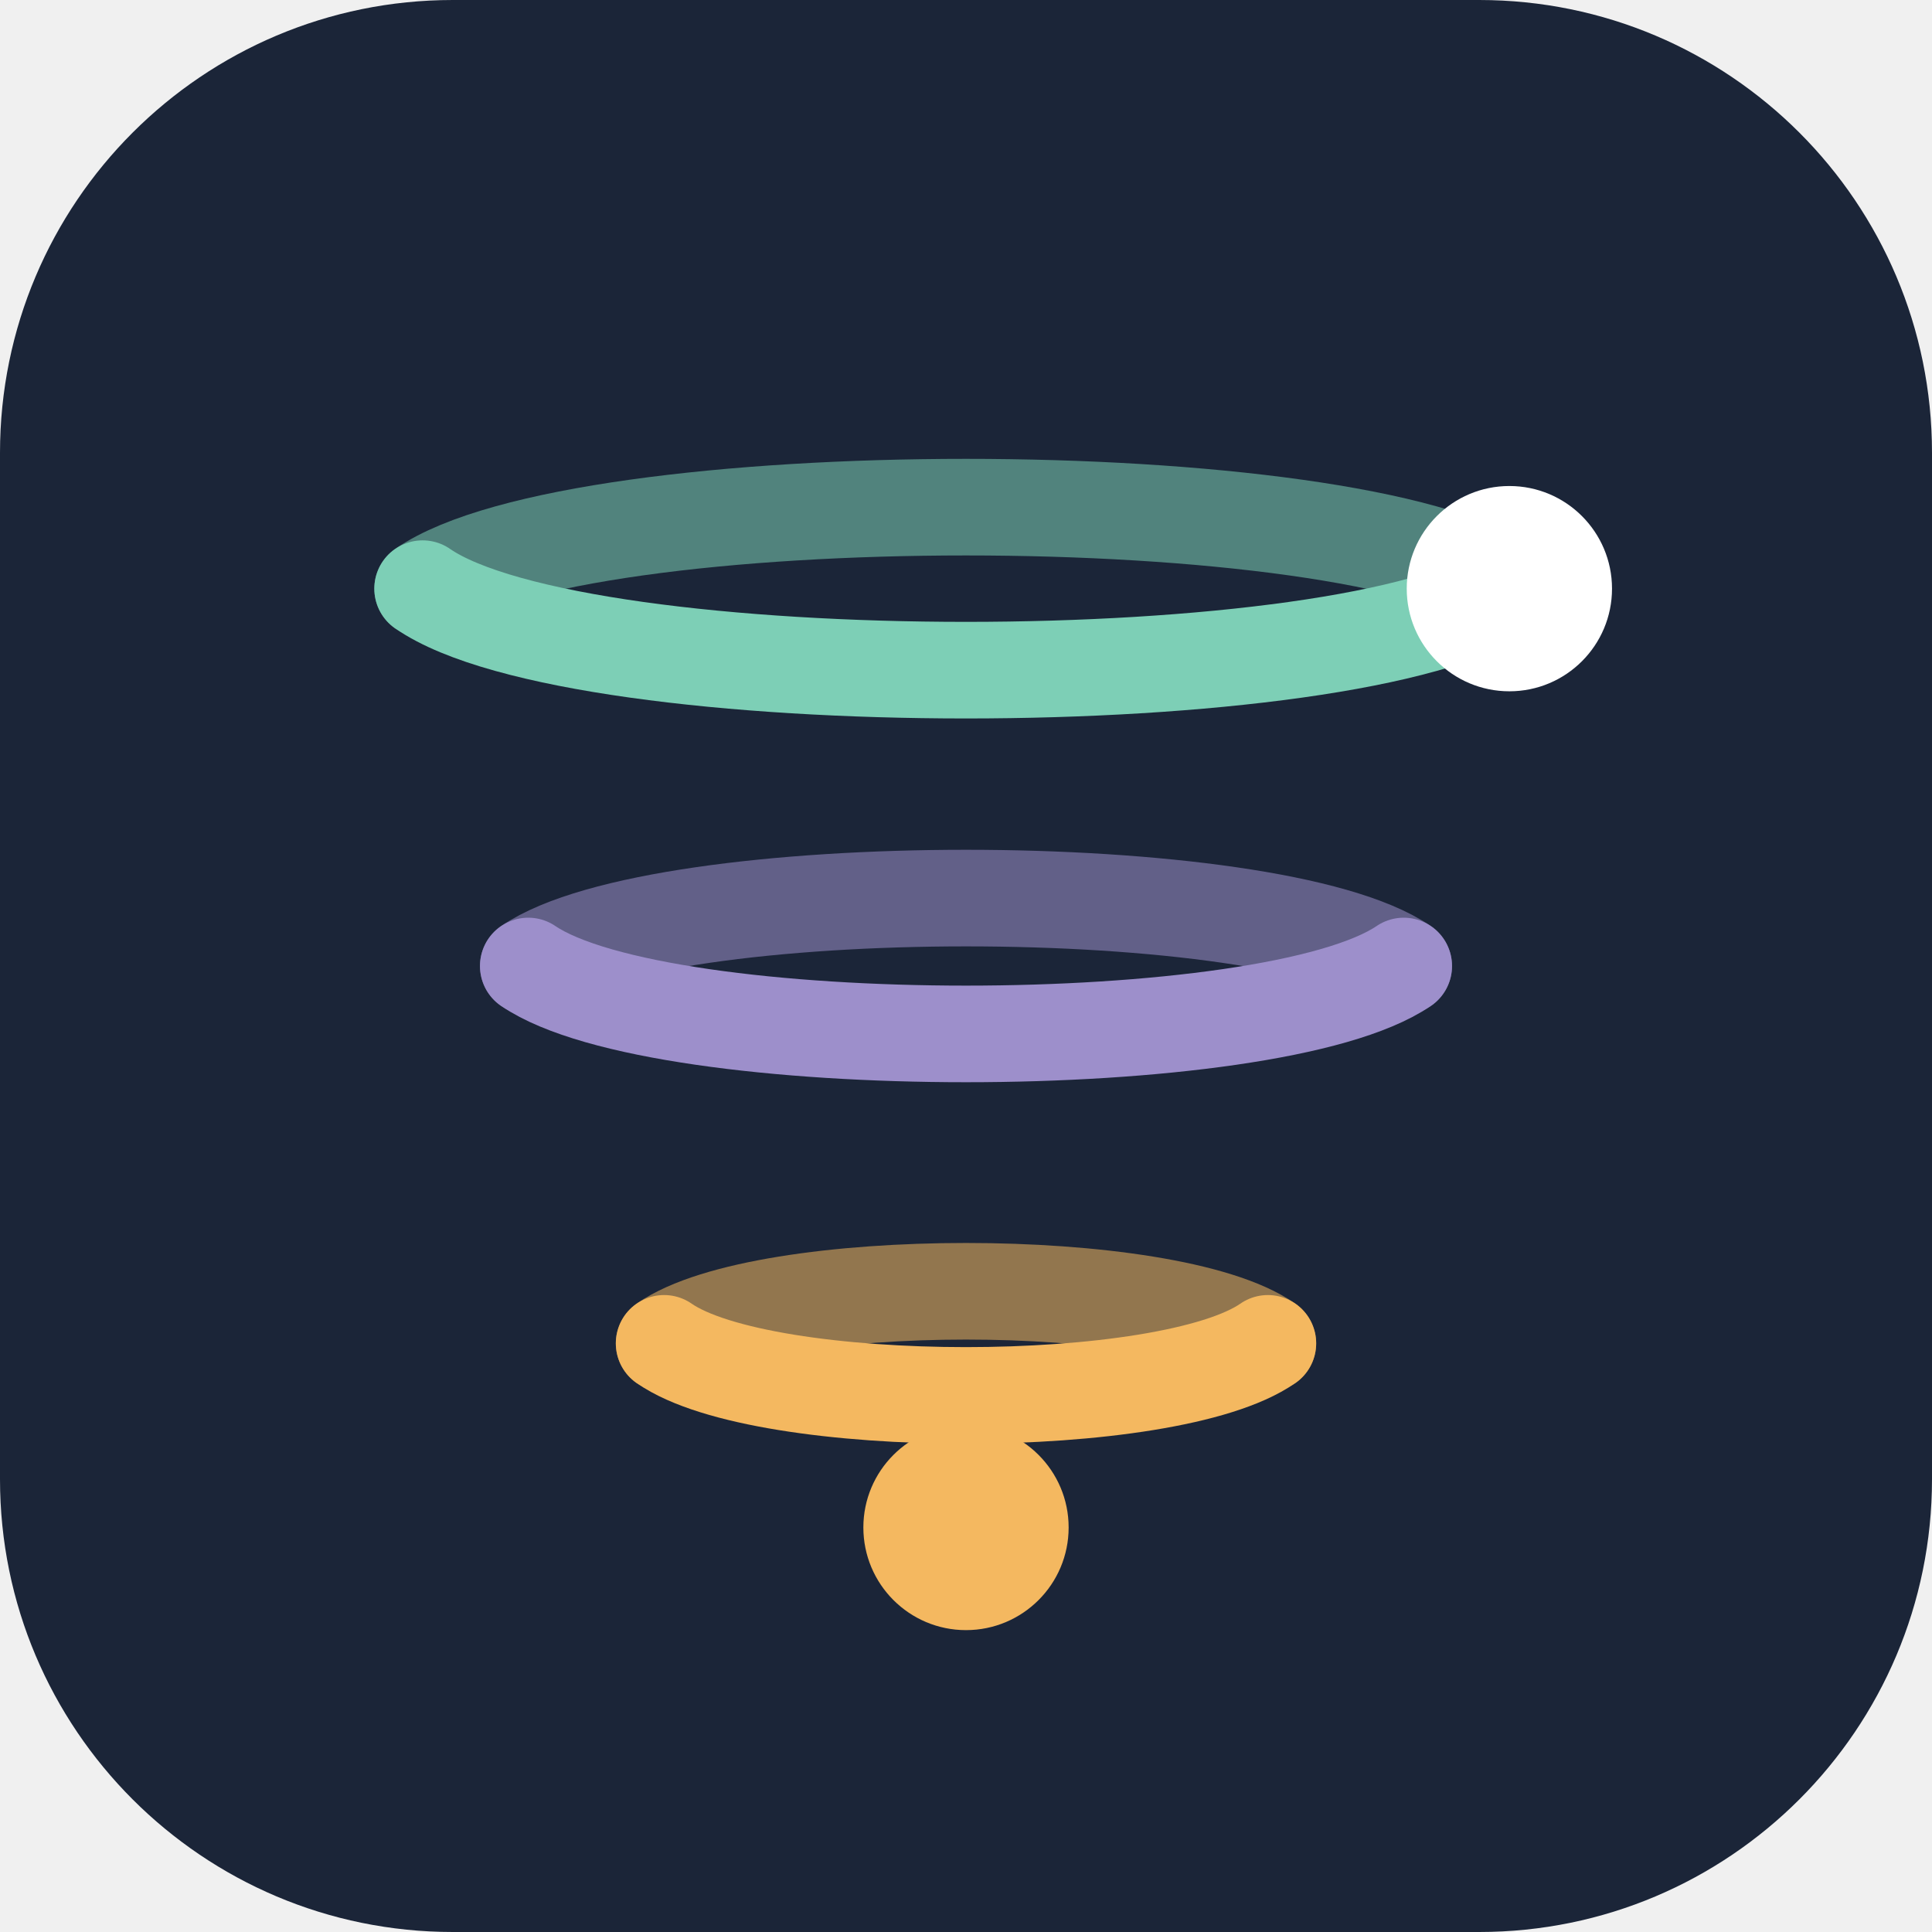
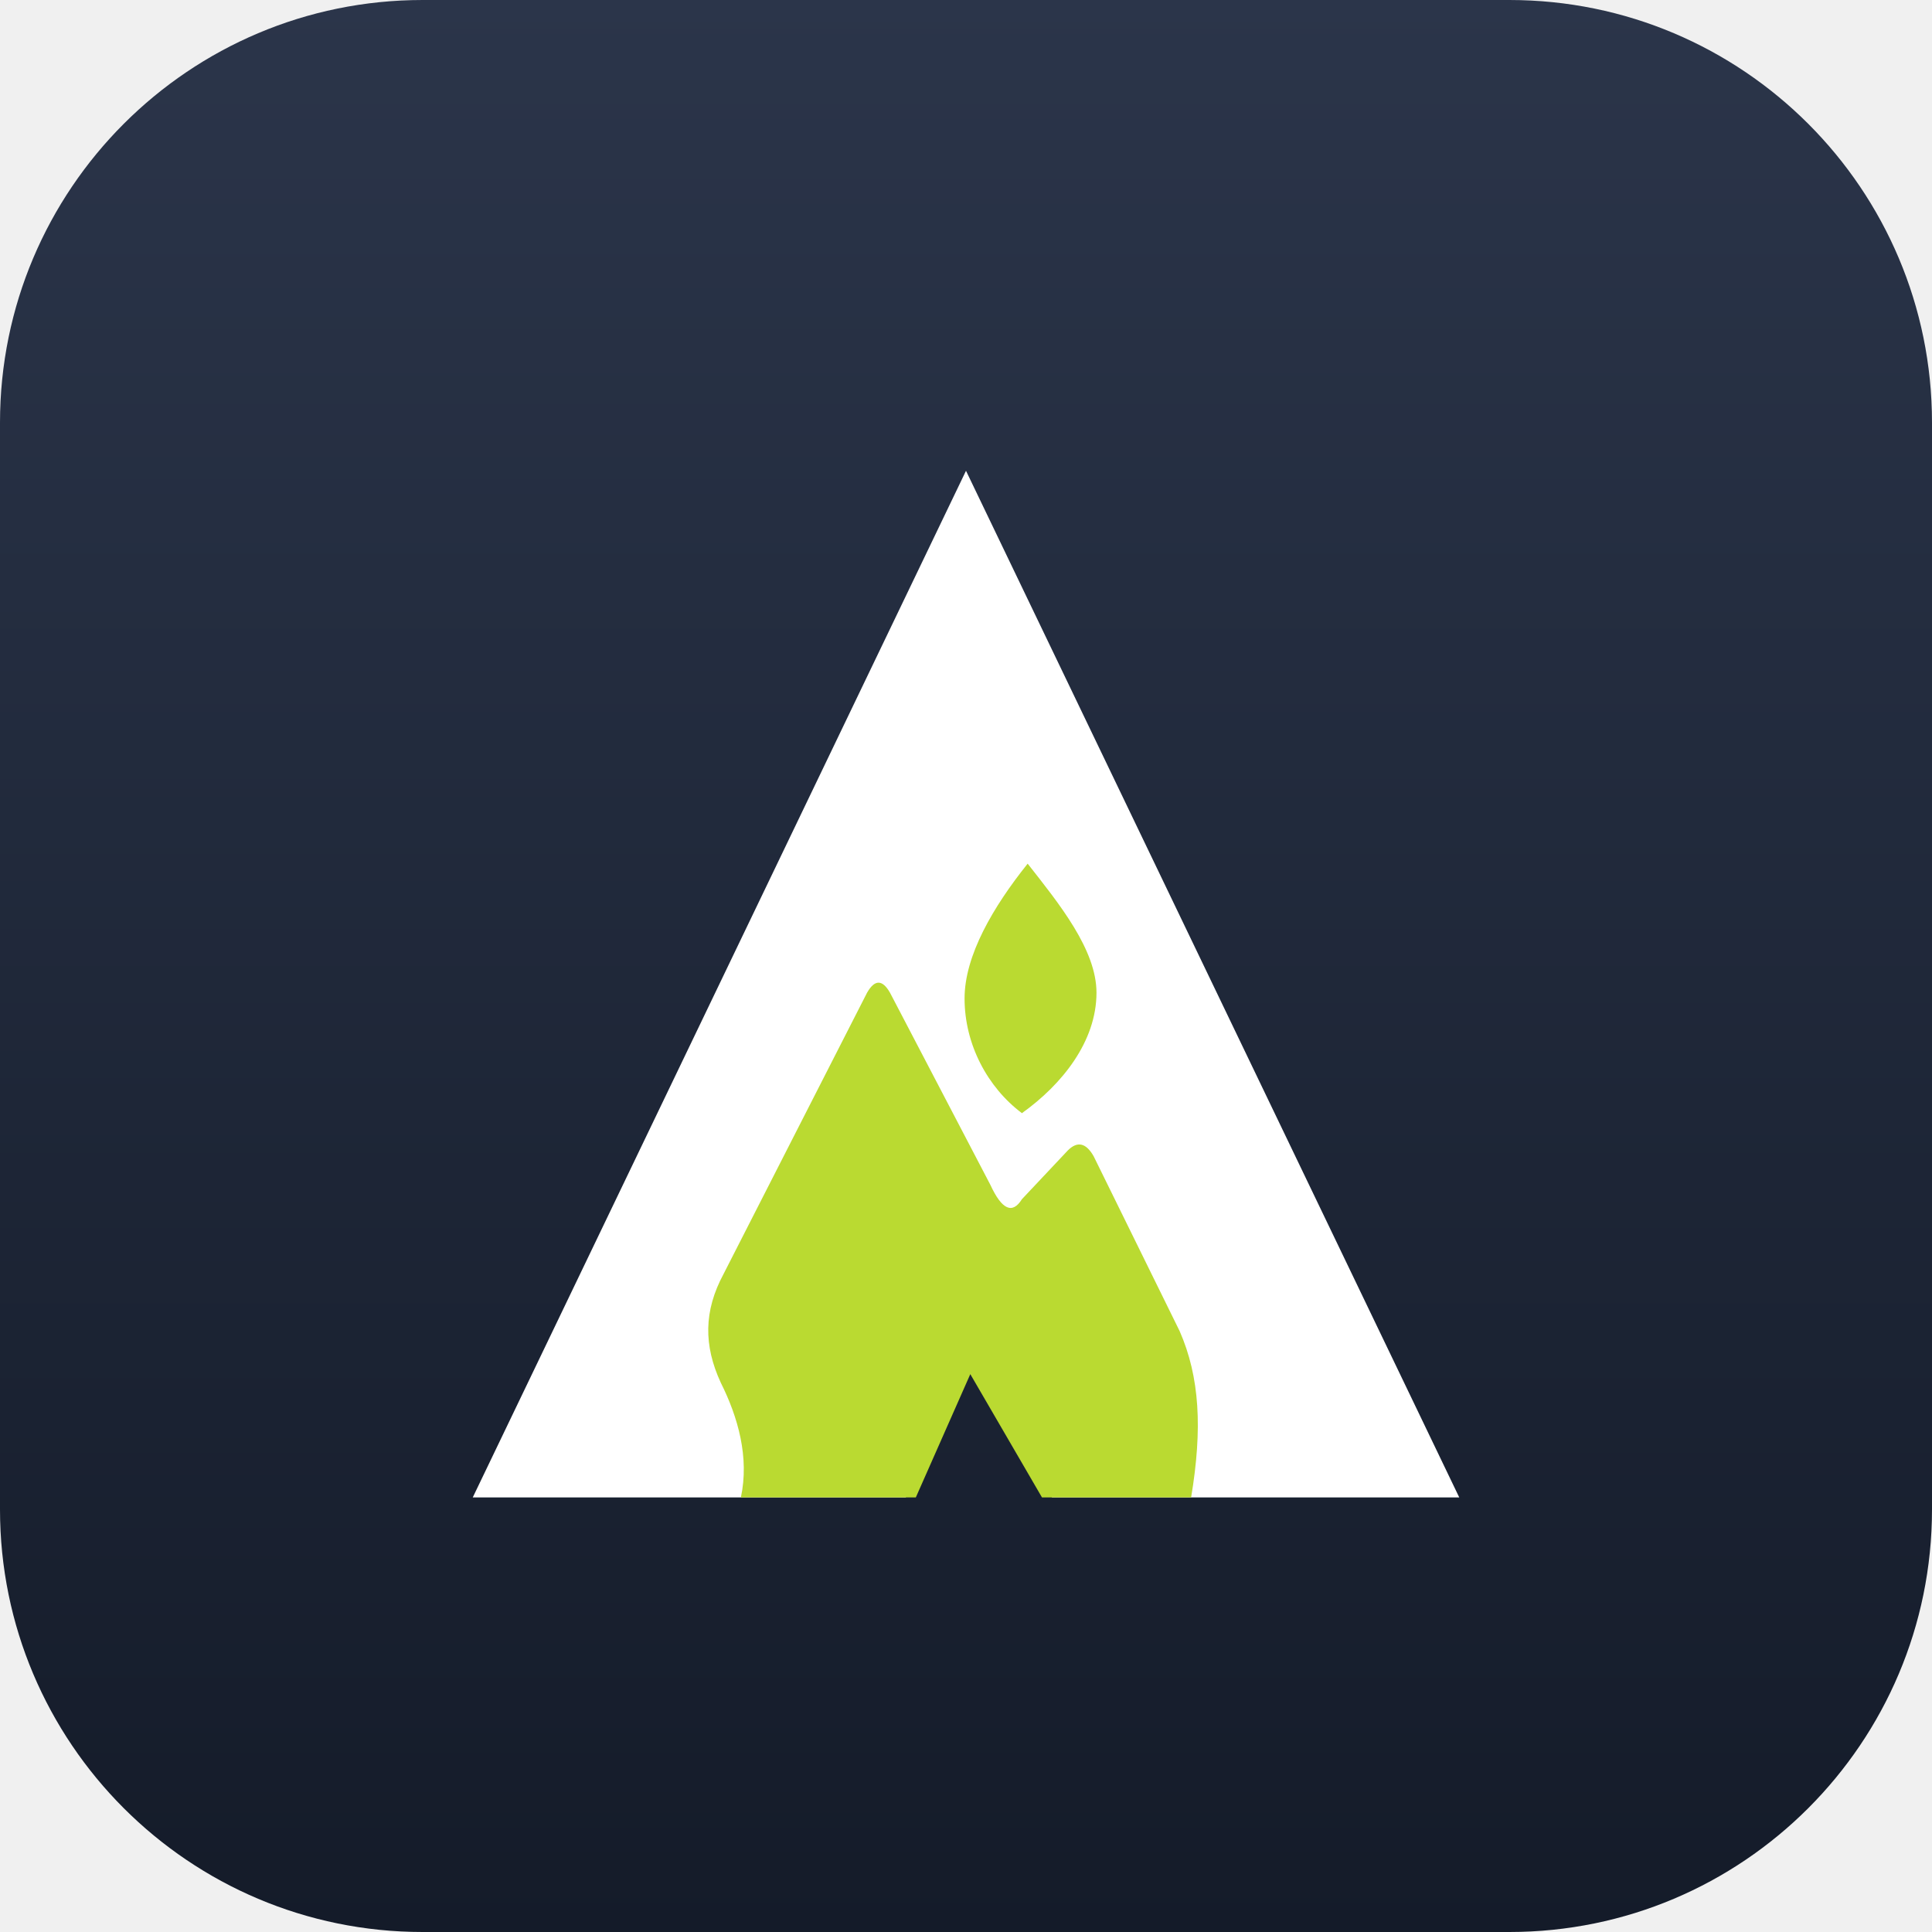
<svg xmlns="http://www.w3.org/2000/svg" viewBox="0 0 64 64">
-   <rect width="64" height="64" rx="15" fill="#1B2538" />
-   <g fill="none" stroke-linecap="round">
-     <path d="M14 19.5c5.2-3.6 30.8-3.6 36 0" stroke="#7DCFB6" stroke-width="3.2" opacity=".55" />
-     <path d="M14 19.5c5.2 3.6 30.8 3.6 36 0" stroke="#7DCFB6" stroke-width="3.2" />
-     <path d="M17.5 32c4.4-3 24.6-3 29 0" stroke="#9D8FCB" stroke-width="3.2" opacity=".55" />
-     <path d="M17.5 32c4.4 3 24.6 3 29 0" stroke="#9D8FCB" stroke-width="3.2" />
-     <path d="M22 44.5c3.3-2.3 16.7-2.3 20 0" stroke="#F4B860" stroke-width="3.2" opacity=".55" />
-     <path d="M22 44.5c3.3 2.3 16.7 2.3 20 0" stroke="#F4B860" stroke-width="3.2" />
+   <defs>
+     <linearGradient id="g" x1="0" y1="0" x2="0" y2="1">
+       <stop offset="0" stop-color="#2B354A" />
+       <stop offset="1" stop-color="#141B29" />
+     </linearGradient>
+   </defs>
+   <rect width="64" height="64" rx="14" fill="url(#g)" />
+   <g transform="translate(32 32.6) scale(0.95) translate(-139.45 -21.1)">
+     <path fill="#FFFFFF" d="M122.25 39L139.45 3.2L156.65 39L142.45 39L139.6 34.25L137.35 39Z" />
+     <path fill="#BADA31" d="M131.6 39C131.9 37.6 131.5 36.2 130.9 35C130.3 33.7 130.3 32.5 131 31.2L136 21.4Q136.4 20.7 136.8 21.4L140.3 28.1Q140.9 29.4 141.4 28.6L143 26.9Q143.5 26.4 143.9 27.1L146.9 33.2C147.6 34.8 147.7 36.6 147.3 39L142.1 39L139.6 34.7L137.7 39Z" />
+     <path fill="#BADA31" d="M141.6 16.9C142.7 18.3 144 19.9 144 21.4C144 23.1 142.8 24.6 141.4 25.6C140.2 24.7 139.4 23.2 139.4 21.6C139.4 20.1 140.4 18.4 141.6 16.9Z" />
  </g>
-   <circle cx="50" cy="19.5" r="3.4" fill="#fff" />
-   <circle cx="32" cy="50.6" r="3.4" fill="#F4B860" />
</svg>
